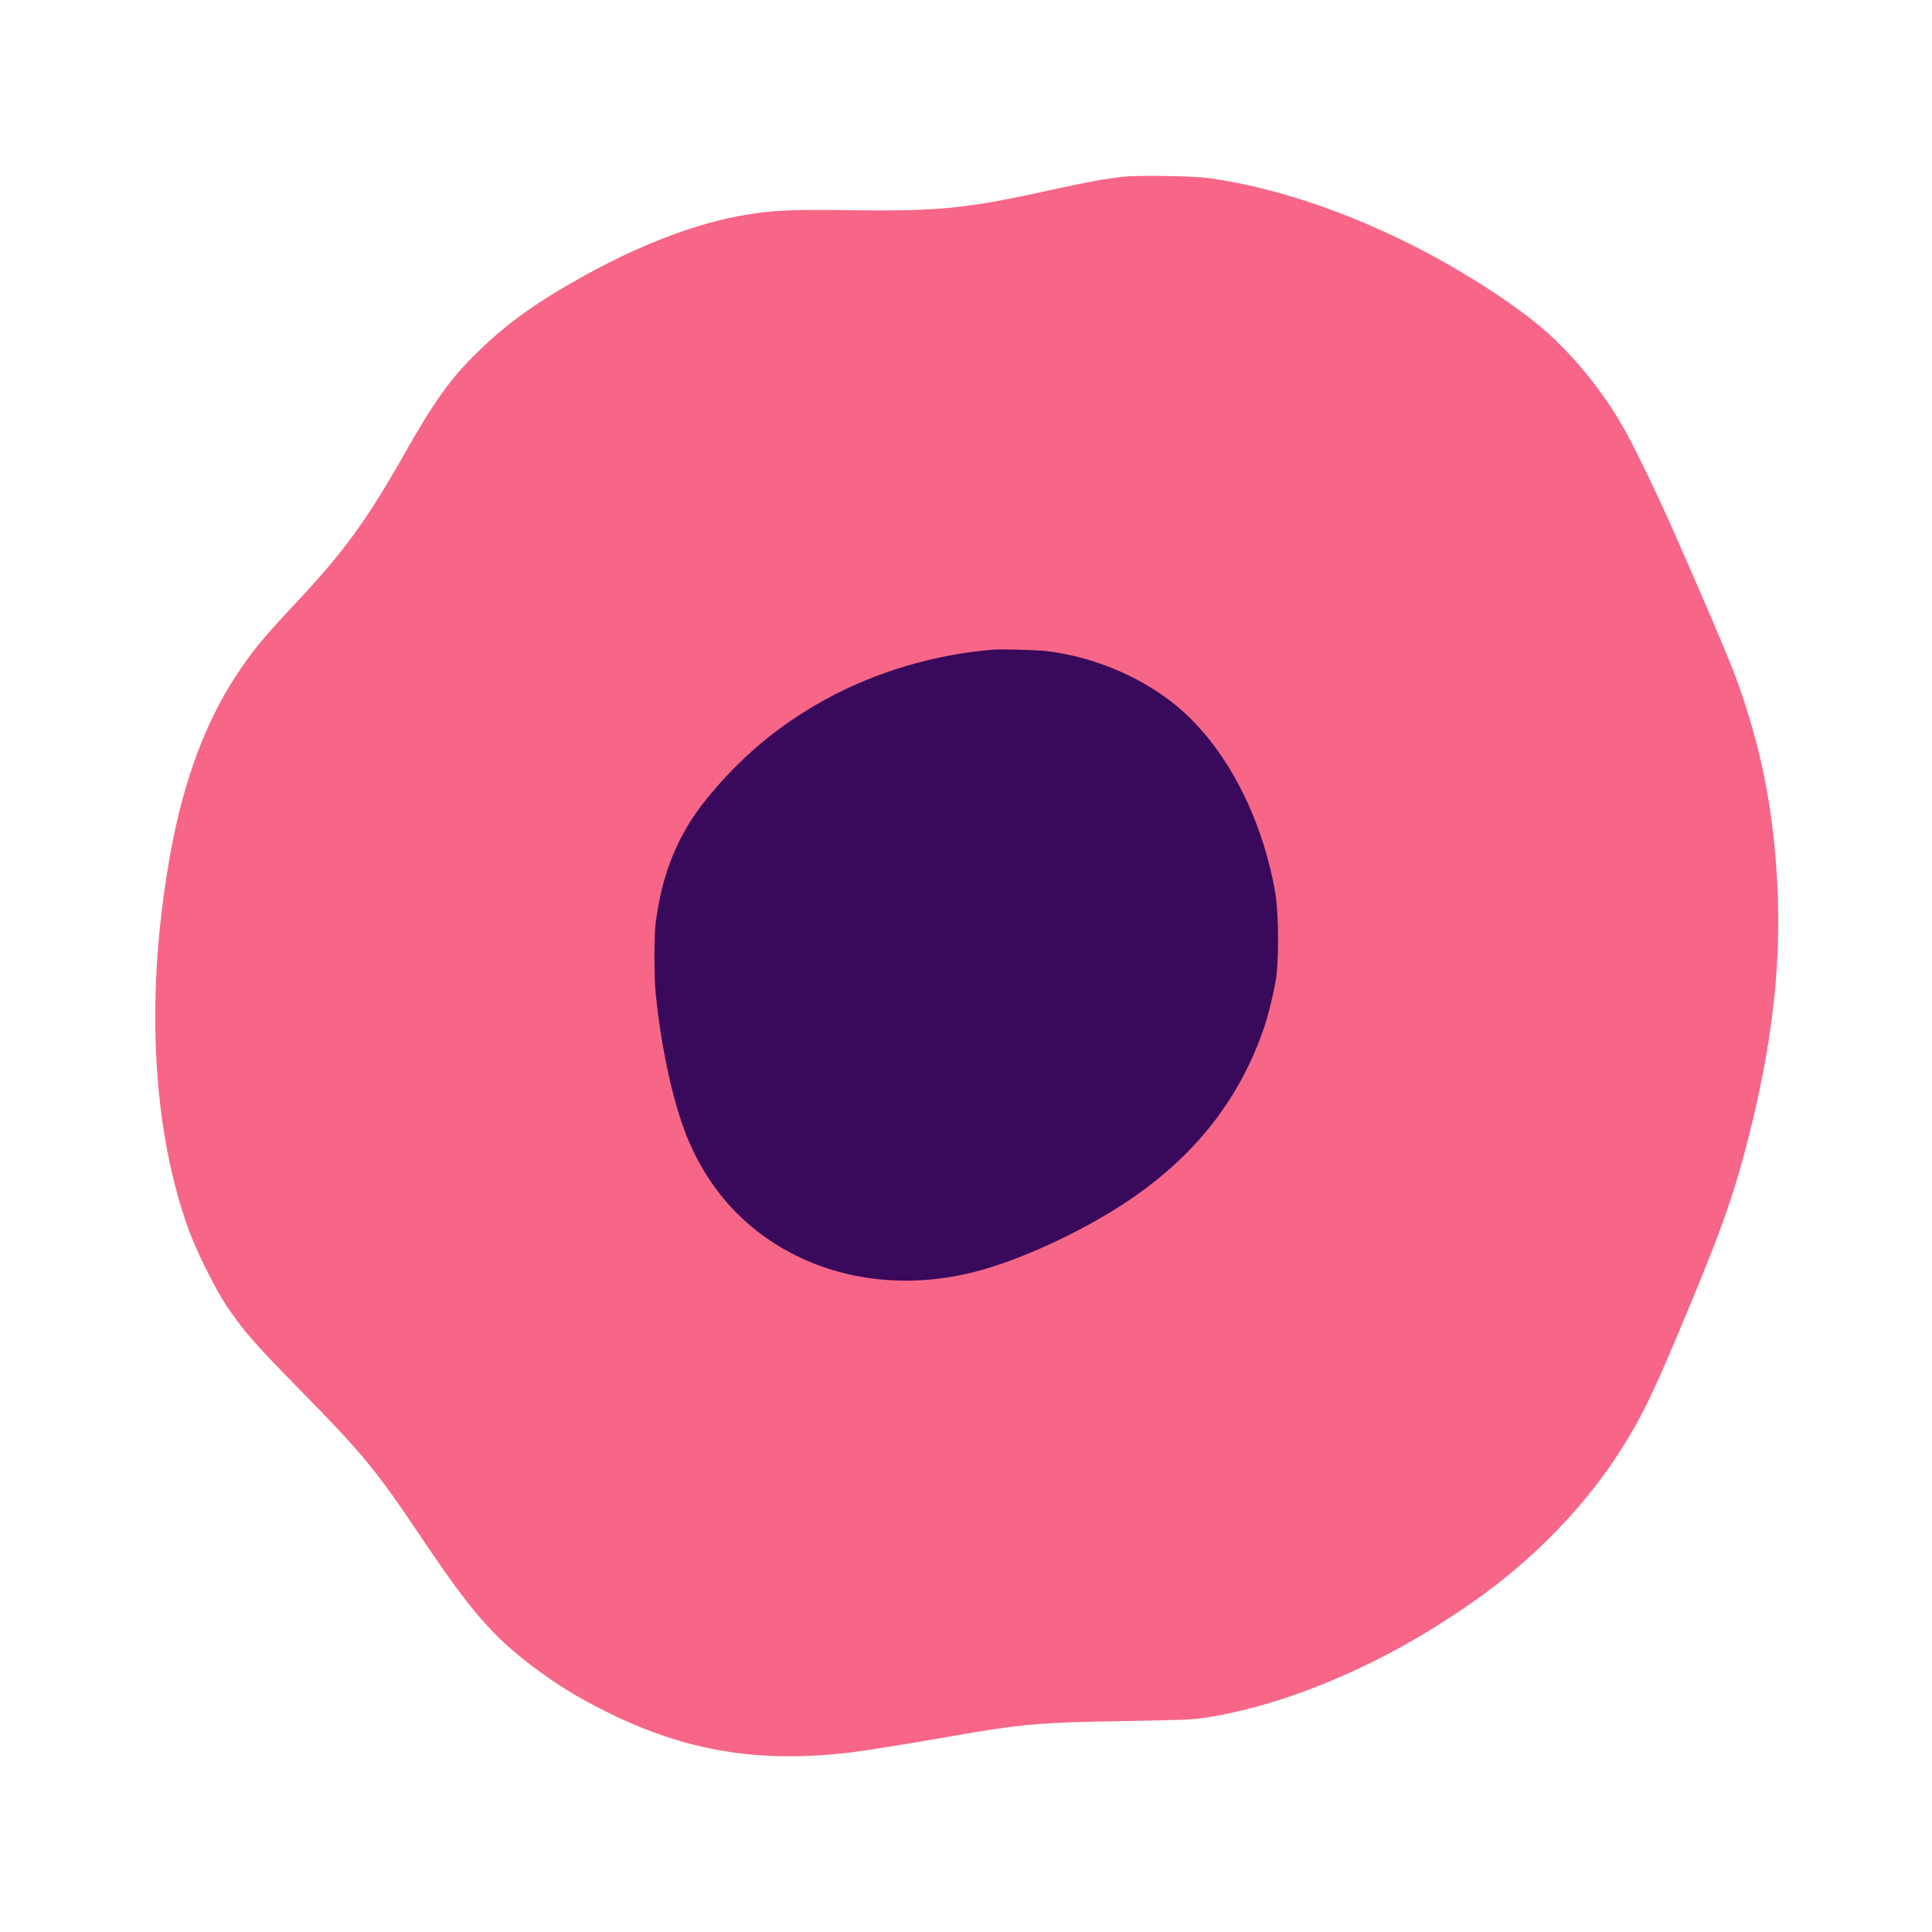
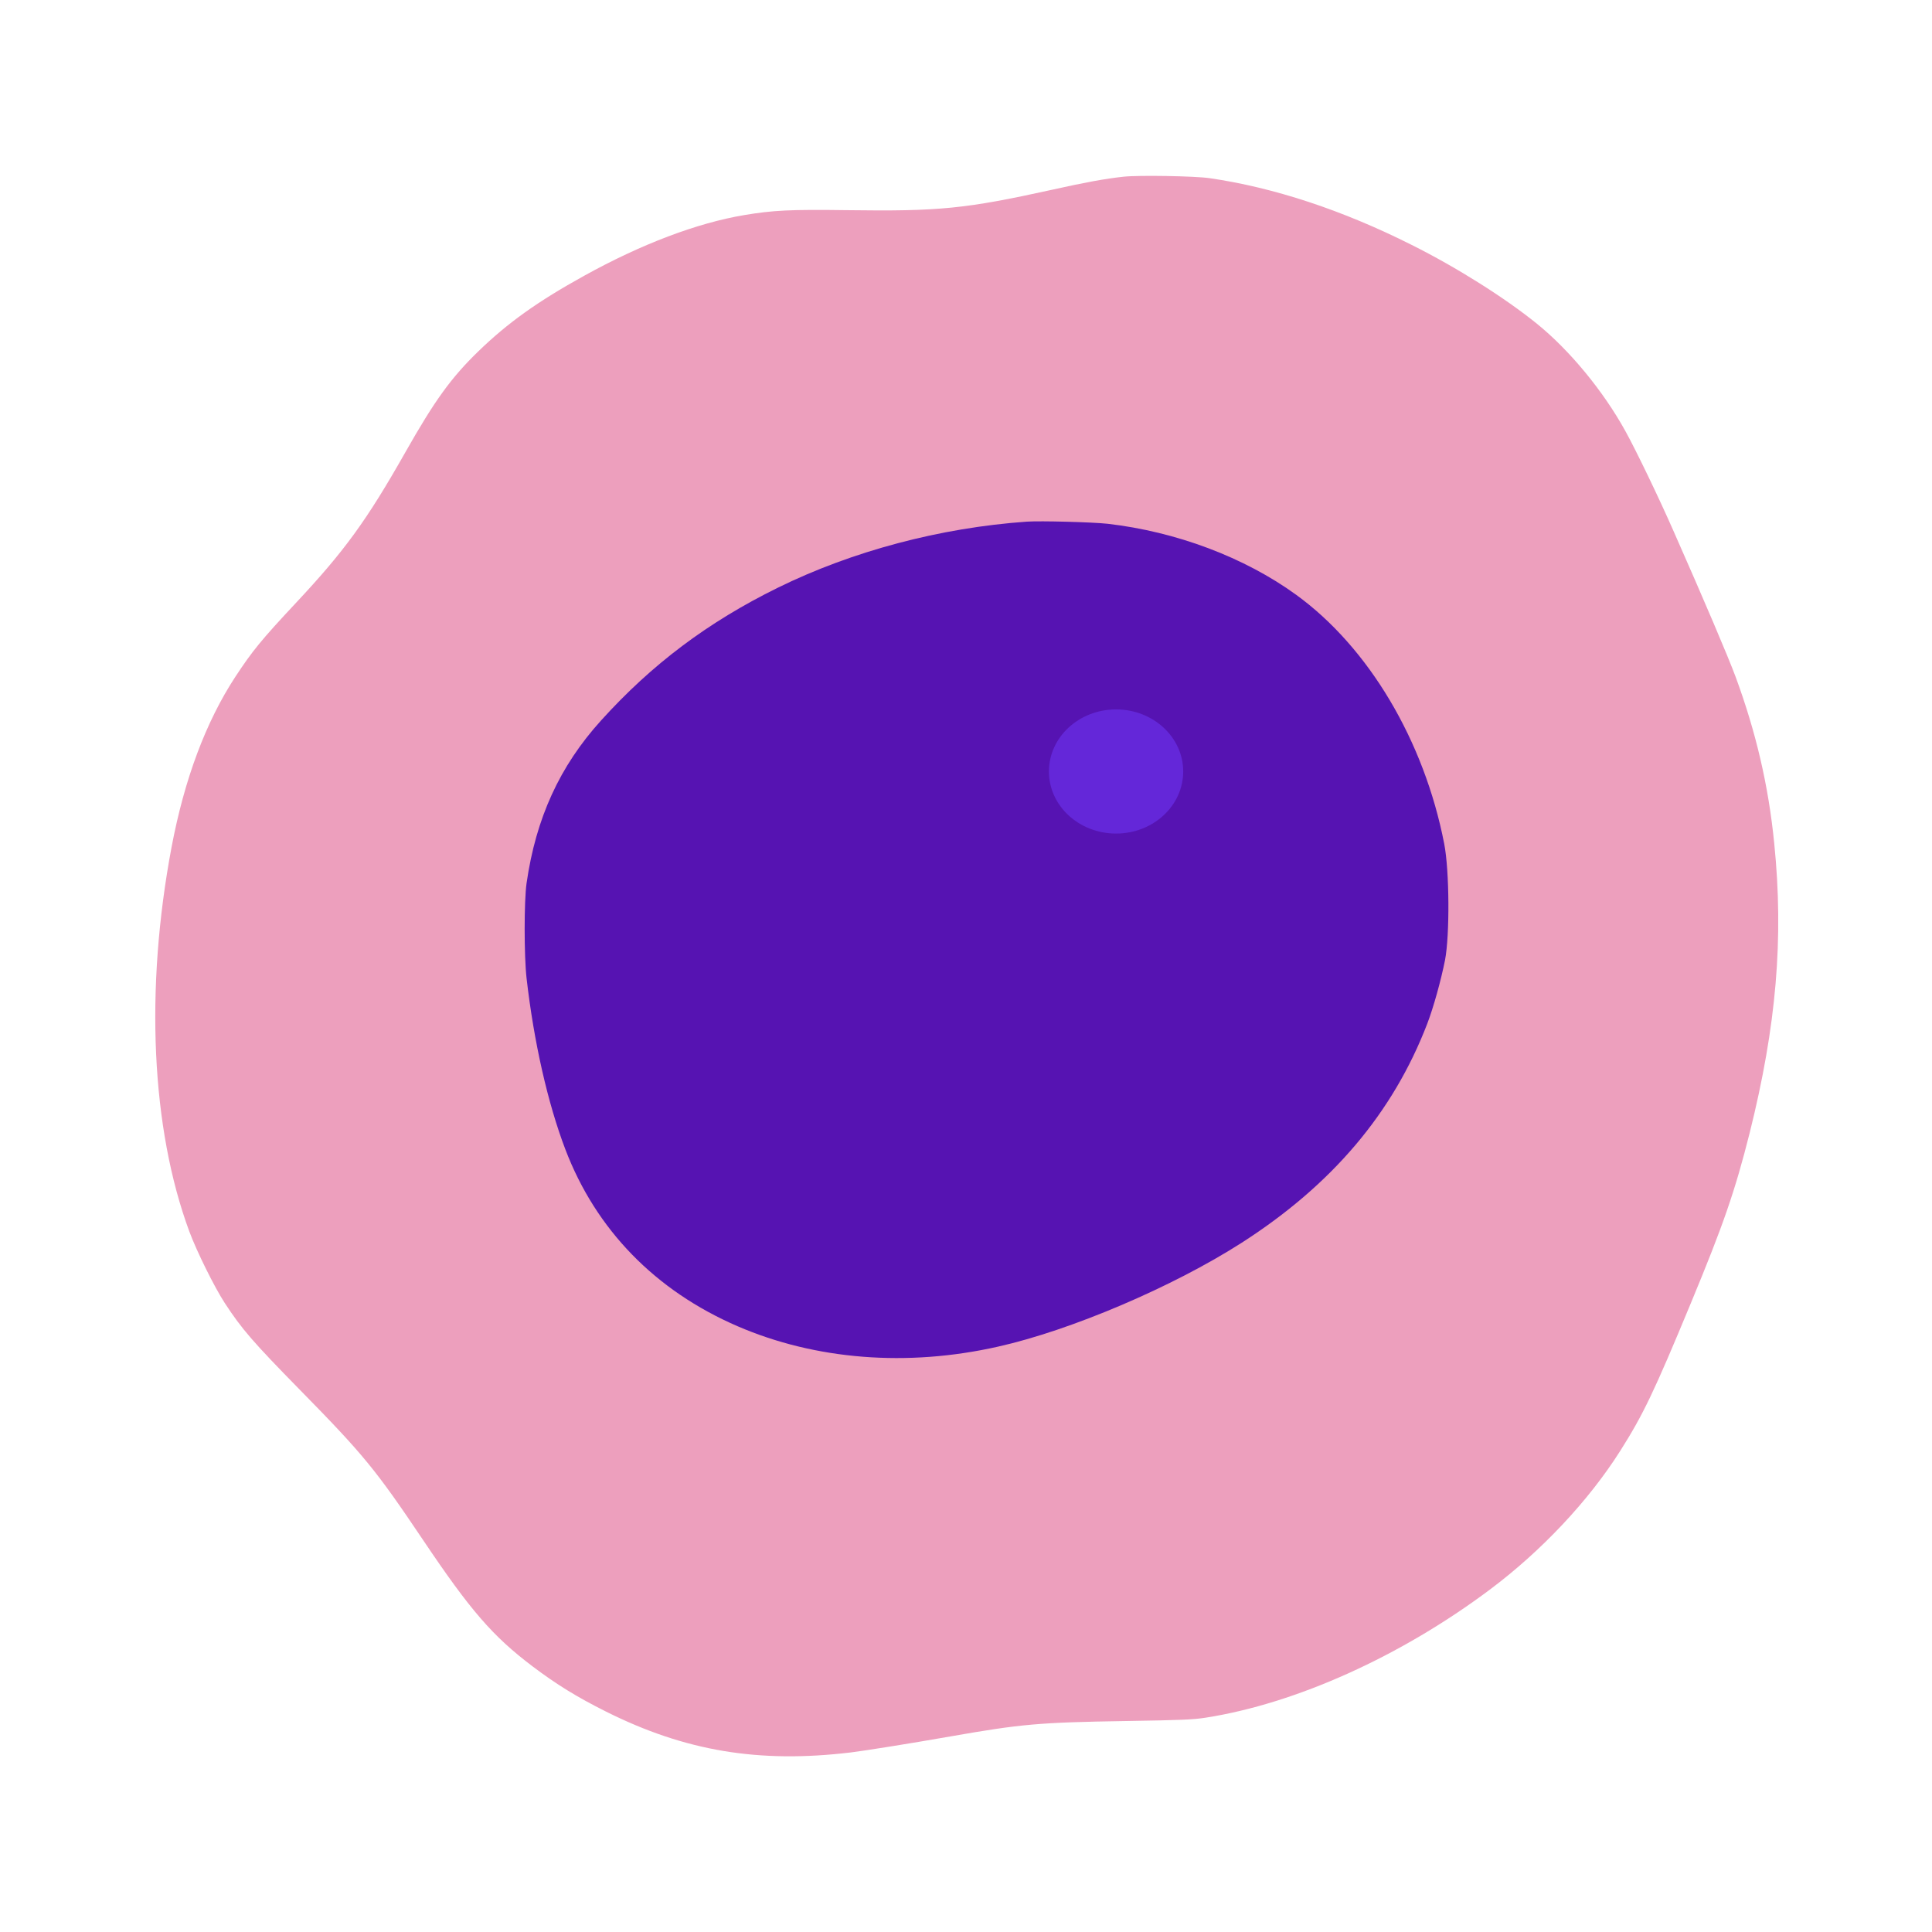
- <svg xmlns="http://www.w3.org/2000/svg" viewBox="181 182 1685 1685" fill="none">
-   <g transform="translate(0,2048) scale(0.1,-0.1)" stroke="none">
-     <path fill="#F76687" d="M11610 17119 c-158 -17 -334 -49 -625 -114 -753 -166 -982 -189 -1784 -178 -499 7 -651 -1 -901 -43 -410 -69 -895 -252 -1395 -529 -407 -225 -666 -410 -924 -660 -236 -229 -379 -426 -636 -880 -336 -593 -530 -860 -951 -1310 -306 -327 -383 -422 -531 -647 -257 -392 -445 -894 -557 -1488 -233 -1239 -177 -2451 155 -3350 65 -175 219 -486 309 -624 149 -228 246 -340 654 -756 557 -567 662 -696 1075 -1310 415 -618 608 -840 954 -1102 209 -158 389 -269 643 -396 690 -345 1333 -452 2134 -356 116 14 536 81 865 139 621 109 779 123 1535 135 487 8 583 12 694 29 789 123 1704 536 2481 1118 451 338 859 773 1134 1206 201 317 296 515 616 1287 286 689 387 982 515 1490 233 933 298 1695 214 2525 -50 503 -159 969 -336 1450 -66 178 -275 669 -543 1275 -126 287 -326 702 -419 870 -193 350 -486 705 -771 936 -282 228 -699 491 -1095 689 -601 302 -1200 500 -1760 581 -126 19 -623 27 -750 13z" />
-     <path fill="#39095B" d="M10475 12994 c-510 -40 -1029 -194 -1467 -435 -411 -226 -742 -504 -1041 -874 -243 -300 -383 -642 -438 -1070 -15 -117 -15 -478 0 -625 43 -420 125 -823 228 -1125 180 -529 530 -931 1015 -1165 458 -221 998 -269 1533 -134 428 107 1029 393 1434 683 532 381 891 854 1093 1441 37 108 81 285 105 420 28 164 26 588 -5 765 -118 678 -445 1292 -872 1638 -305 247 -706 415 -1110 467 -91 11 -393 20 -475 14z" />
+ <svg xmlns="http://www.w3.org/2000/svg" viewBox="181 182 1685 1685" fill="none" version="1.1" id="svg2">
+   <defs id="defs2" />
+   <g transform="translate(0,2048) scale(0.1,-0.1)" stroke="none" id="g2">
+     <path fill="#F76687" d="M11610 17119 c-158 -17 -334 -49 -625 -114 -753 -166 -982 -189 -1784 -178 -499 7 -651 -1 -901 -43 -410 -69 -895 -252 -1395 -529 -407 -225 -666 -410 -924 -660 -236 -229 -379 -426 -636 -880 -336 -593 -530 -860 -951 -1310 -306 -327 -383 -422 -531 -647 -257 -392 -445 -894 -557 -1488 -233 -1239 -177 -2451 155 -3350 65 -175 219 -486 309 -624 149 -228 246 -340 654 -756 557 -567 662 -696 1075 -1310 415 -618 608 -840 954 -1102 209 -158 389 -269 643 -396 690 -345 1333 -452 2134 -356 116 14 536 81 865 139 621 109 779 123 1535 135 487 8 583 12 694 29 789 123 1704 536 2481 1118 451 338 859 773 1134 1206 201 317 296 515 616 1287 286 689 387 982 515 1490 233 933 298 1695 214 2525 -50 503 -159 969 -336 1450 -66 178 -275 669 -543 1275 -126 287 -326 702 -419 870 -193 350 -486 705 -771 936 -282 228 -699 491 -1095 689 -601 302 -1200 500 -1760 581 -126 19 -623 27 -750 13z" id="path1" style="fill:#ed9fbd;fill-opacity:1" />
+     <path fill="#39095b" d="m 10766.202,14110.508 c -755.431,-53.023 -1524.194,-257.161 -2172.976,-576.624 -608.789,-299.58 -1099.079,-668.09 -1541.969,-1158.553 -359.941,-397.671 -567.314,-851.018 -648.782,-1418.363 -22.219,-155.093 -22.219,-633.624 0,-828.484 63.693,-556.741 185.155,-1090.948 337.722,-1491.271 266.623,-701.229 785.056,-1234.109 1503.457,-1544.294 678.407,-292.952 1478.275,-356.579 2270.738,-177.627 633.97,141.836 1524.194,520.951 2124.095,905.367 788.019,505.044 1319.783,1132.04 1618.993,1910.152 54.806,143.162 119.981,377.788 155.531,556.741 41.474,217.394 38.512,779.437 -7.406,1014.064 -174.787,898.739 -659.152,1712.641 -1291.641,2171.29 -451.777,327.416 -1045.754,550.113 -1644.173,619.043 -134.794,14.582 -582.127,26.511 -703.589,18.558 z" id="path2" style="stroke-width:1.401;fill:#5613b2;fill-opacity:1" />
+     <ellipse style="fill:#6427d9;fill-opacity:1;stroke:none;stroke-width:10" id="path3" cx="11543.768" cy="-11931.438" transform="scale(1,-1)" rx="585.573" ry="541.379" />
  </g>
</svg>
